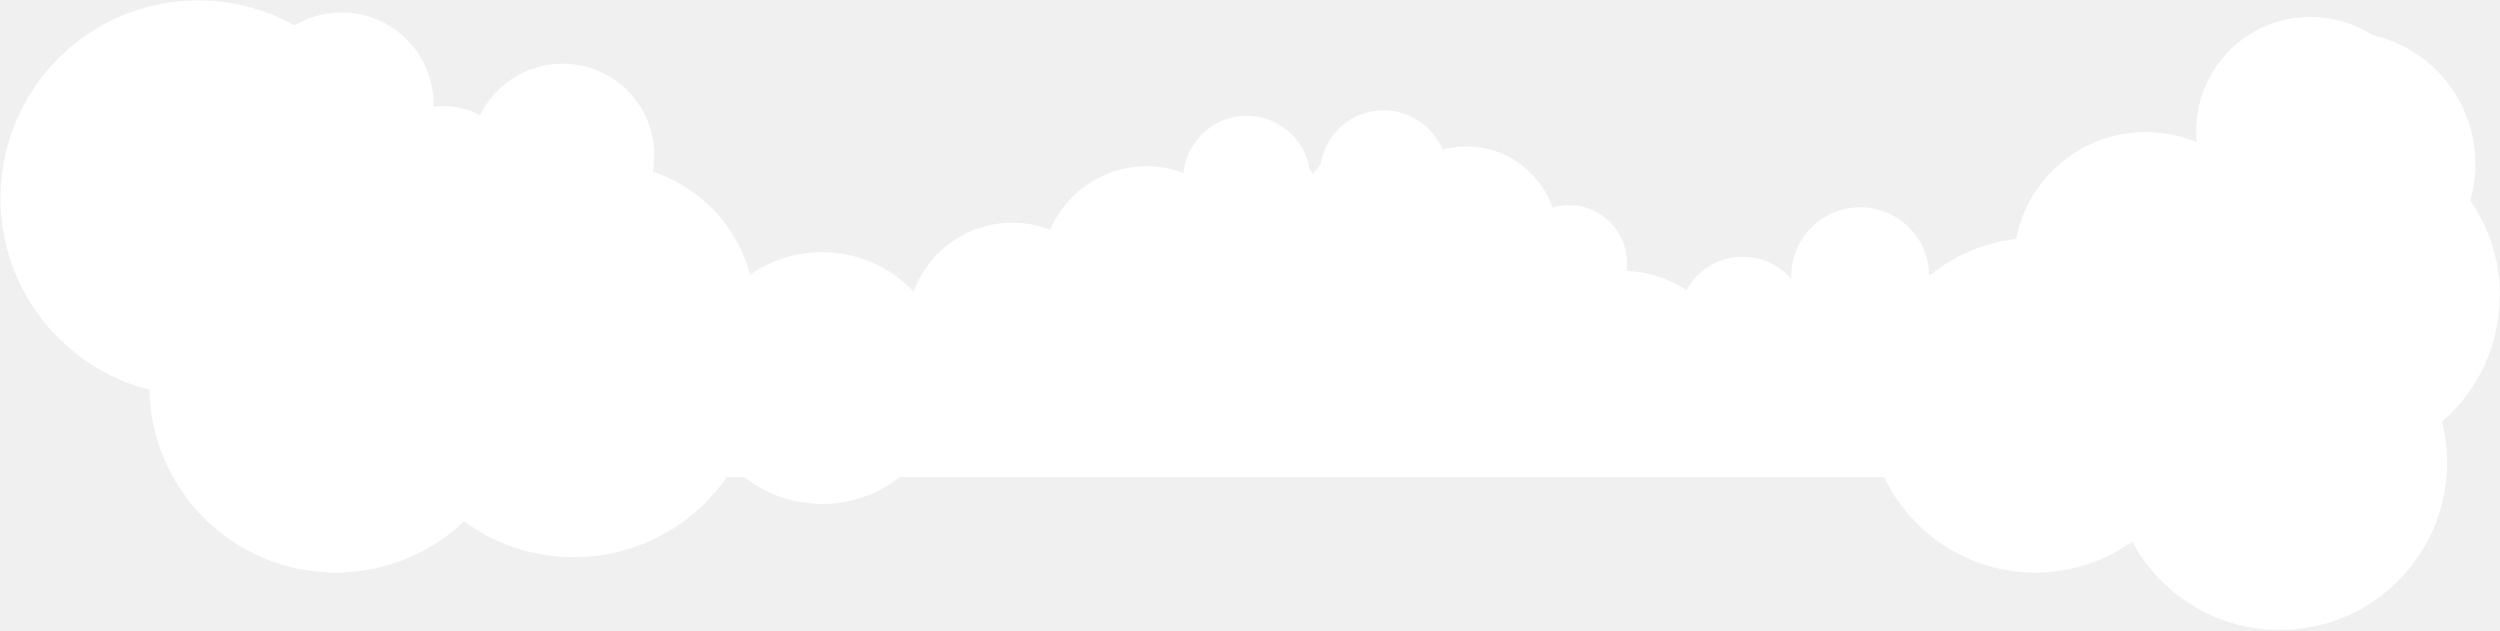
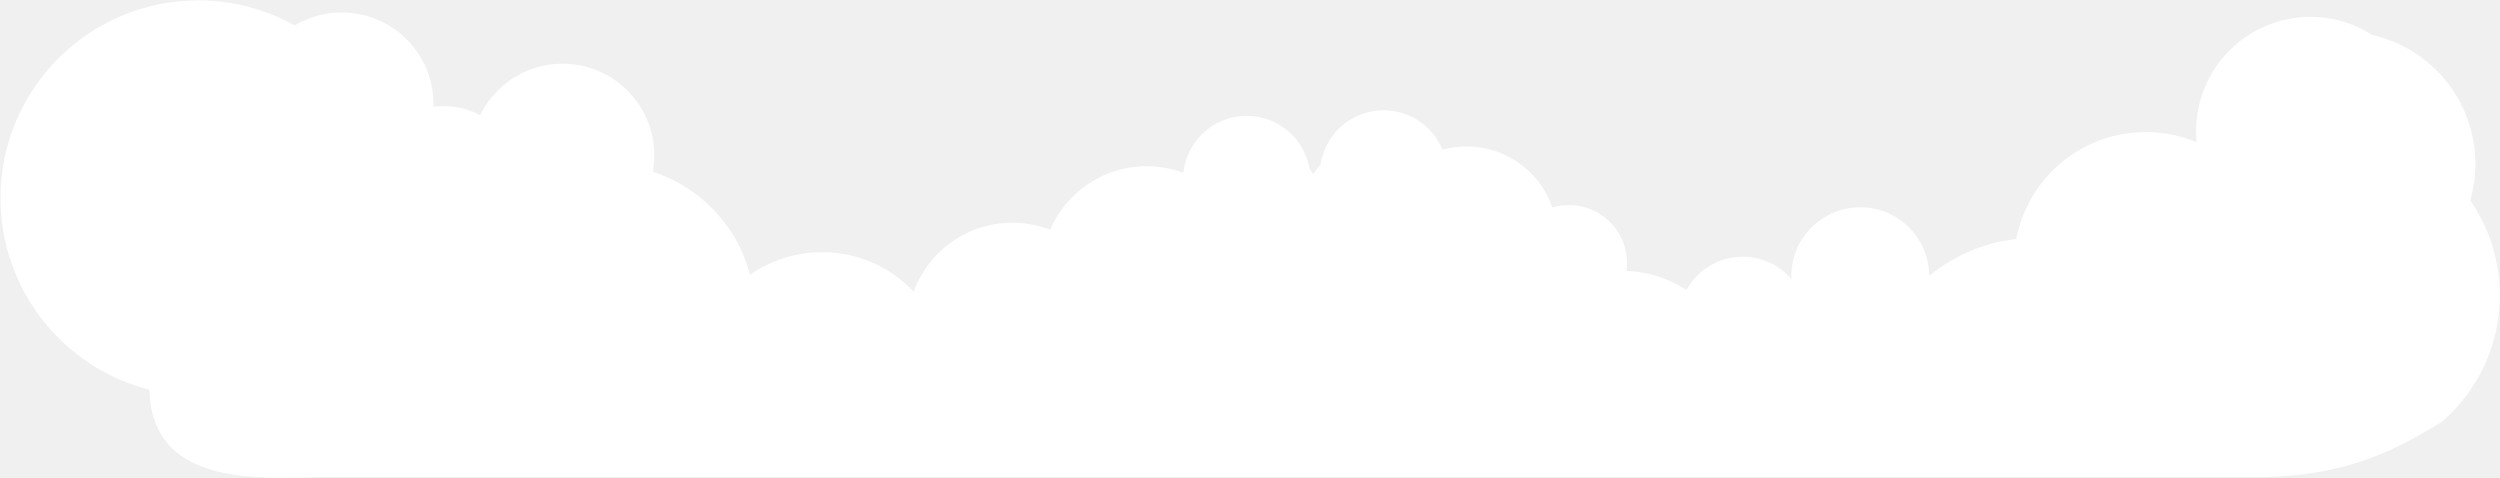
- <svg xmlns="http://www.w3.org/2000/svg" width="2610px" height="658px" viewBox="0 0 2610 658" version="1.1">
+ <svg xmlns="http://www.w3.org/2000/svg" width="2610px" height="499px" viewBox="0 0 2610 499" version="1.1">
  <defs />
-   <g id="Page-7" stroke="none" stroke-width="1" fill="none" fill-rule="evenodd">
+   <g id="Page-1" stroke="none" stroke-width="1" fill="none" fill-rule="evenodd">
    <g id="smoke" fill="#FFFFFF">
-       <path d="M958.294,316.444 C948.742,313.828 938.691,312.422 928.31,312.422 C885.618,312.422 848.452,336.067 829.18,370.971 C817.962,362.283 804.939,355.814 790.768,352.221 C783.448,296.678 750.046,249.379 703.286,222.954 C673.148,203.779 637.406,192.625 599.04,192.625 C580.157,192.625 561.924,195.368 544.661,200.386 C544.902,197.831 545.037,195.244 545.037,192.625 C545.037,147.434 508.403,110.799 463.211,110.799 C438.724,110.799 416.766,121.569 401.77,138.614 C373.594,58.145 297.033,0.412 206.945,0.412 C92.944,0.412 0.529,92.828 0.529,206.829 C0.529,303.279 66.685,384.263 156.092,406.917 C158.059,512.644 244.322,597.76 350.518,597.76 C402.419,597.76 449.534,577.394 484.413,544.268 C516.563,567.763 556.169,581.663 599.04,581.663 C665.191,581.663 723.593,548.613 758.735,498.154 L1967.1,498.154 C1995.184,557.052 2055.266,597.76 2124.864,597.76 C2162.577,597.76 2197.468,585.77 2226.019,565.452 C2255.472,620.339 2313.39,657.674 2380.042,657.674 C2476.527,657.674 2554.744,579.457 2554.744,482.972 C2554.744,468.233 2552.898,453.929 2549.461,440.256 C2586.389,408.224 2609.778,360.993 2609.778,308.27 C2609.778,271.487 2598.384,237.379 2578.971,209.227 C2582.42,197.154 2584.306,184.422 2584.306,171.242 C2584.306,94.993 2522.494,33.181 2446.245,33.181 C2369.996,33.181 2308.184,94.993 2308.184,171.242 C2308.184,175.004 2308.378,178.719 2308.672,182.404 C2295.128,172.465 2278.464,166.53 2260.374,166.53 C2215.183,166.53 2178.548,203.165 2178.548,248.356 C2178.548,251.259 2178.705,254.124 2178.999,256.949 C2161.951,251.396 2143.766,248.356 2124.864,248.356 C2082.815,248.356 2044.244,263.219 2014.096,287.968 C2013.853,248.404 1981.713,216.404 1942.093,216.404 C1902.322,216.404 1870.081,248.645 1870.081,288.416 C1870.081,289.572 1870.109,290.72 1870.164,291.861 C1869.756,291.856 1869.347,291.845 1868.936,291.845 C1836.986,291.845 1809.232,309.808 1795.211,336.182 C1773.623,305.185 1738.31,284.46 1698.075,282.816 C1698.431,280.16 1698.617,277.453 1698.617,274.7 C1698.617,241.24 1671.495,214.116 1638.035,214.116 C1630.807,214.116 1623.878,215.384 1617.452,217.706 C1593.705,181.234 1552.756,157.023 1506.113,156.505 C1496.191,132.235 1472.359,115.128 1444.518,115.128 C1411.313,115.128 1383.795,139.457 1378.802,171.26 L1370.897,181.659 L1367.22,176.586 C1362.032,145.012 1334.63,120.919 1301.587,120.919 C1265.538,120.919 1236.206,149.594 1235.109,185.377 C1235.094,185.514 1235.071,185.648 1235.056,185.785 C1230.105,184.881 1225.009,184.397 1219.795,184.397 C1201.855,184.397 1185.223,189.986 1171.534,199.512 L1171.536,199.133" id="Fill-4774" />
+       <path d="M958.294,316.444 C948.742,313.828 938.691,312.422 928.31,312.422 C885.618,312.422 848.452,336.067 829.18,370.971 C817.962,362.283 804.939,355.814 790.768,352.221 C783.448,296.678 750.046,249.379 703.286,222.954 C673.148,203.779 637.406,192.625 599.04,192.625 C580.157,192.625 561.924,195.368 544.661,200.386 C544.902,197.831 545.037,195.244 545.037,192.625 C545.037,147.434 508.403,110.799 463.211,110.799 C438.724,110.799 416.766,121.569 401.77,138.614 C373.594,58.145 297.033,0.412 206.945,0.412 C92.944,0.412 0.529,92.828 0.529,206.829 C0.529,303.279 66.685,384.263 156.092,406.917 C158.059,512.644 282.242,498.154 338.158,498.154 L487.267,498.154 L599.04,498.154 C665.191,498.154 703.286,498.154 758.735,498.154 L1967.1,498.154 C2034.274,498.154 2055.266,498.154 2124.864,498.154 L2231.311,498.154 L2353.794,498.154 C2450.279,498.154 2502.903,468.618 2549.461,440.256 C2586.389,408.224 2609.778,360.993 2609.778,308.27 C2609.778,271.487 2598.384,237.379 2578.971,209.227 C2582.42,197.154 2584.306,184.422 2584.306,171.242 C2584.306,94.993 2522.494,33.181 2446.245,33.181 C2369.996,33.181 2308.184,94.993 2308.184,171.242 C2308.184,175.004 2308.378,178.719 2308.672,182.404 C2295.128,172.465 2278.464,166.53 2260.374,166.53 C2215.183,166.53 2178.548,203.165 2178.548,248.356 C2178.548,251.259 2178.705,254.124 2178.999,256.949 C2161.951,251.396 2143.766,248.356 2124.864,248.356 C2082.815,248.356 2044.244,263.219 2014.096,287.968 C2013.853,248.404 1981.713,216.404 1942.093,216.404 C1902.322,216.404 1870.081,248.645 1870.081,288.416 C1870.081,289.572 1870.109,290.72 1870.164,291.861 C1836.986,291.845 1809.232,309.808 1795.211,336.182 C1773.623,305.185 1738.31,284.46 1698.075,282.816 C1698.431,280.16 1698.617,277.453 1698.617,274.7 C1698.617,241.24 1671.495,214.116 1638.035,214.116 C1630.807,214.116 1623.878,215.384 1617.452,217.706 C1593.705,181.234 1552.756,157.023 1506.113,156.505 C1496.191,132.235 1472.359,115.128 1444.518,115.128 C1411.313,115.128 1383.795,139.457 1378.802,171.26 L1370.897,181.659 L1367.22,176.586 C1362.032,145.012 1334.63,120.919 1301.587,120.919 C1265.538,120.919 1236.206,149.594 1235.109,185.377 C1230.105,184.881 1225.009,184.397 1219.795,184.397 C1201.855,184.397 1185.223,189.986 1171.534,199.512" id="Fill-4774" />
      <path d="M788.25,326.452 C788.25,411.94 718.947,481.241 633.461,481.241 C547.972,481.241 478.671,411.94 478.671,326.452 C478.671,240.964 547.972,171.663 633.461,171.663 C718.947,171.663 788.25,240.964 788.25,326.452" id="Fill-4777" />
      <path d="M1306.578,283.104 C1306.578,343.607 1257.531,392.654 1197.028,392.654 C1136.525,392.654 1087.478,343.607 1087.478,283.104 C1087.478,222.601 1136.525,173.554 1197.028,173.554 C1257.531,173.554 1306.578,222.601 1306.578,283.104" id="Fill-4779" />
      <path d="M1166.389,342.131 C1166.389,402.66 1117.322,451.728 1056.793,451.728 C996.264,451.728 947.196,402.66 947.196,342.131 C947.196,281.602 996.264,232.534 1056.793,232.534 C1117.322,232.534 1166.389,281.602 1166.389,342.131" id="Fill-4781" />
-       <path d="M989.667,394.7 C989.667,467.29 930.821,526.137 858.23,526.137 C785.64,526.137 726.794,467.29 726.794,394.7 C726.794,322.11 785.64,263.263 858.23,263.263 C930.821,263.263 989.667,322.11 989.667,394.7" id="Fill-4783" />
+       <path d="M858.23,489.92 C785.64,489.92 726.794,467.29 726.794,394.7 C726.794,322.11 785.64,263.263 858.23,263.263 C930.821,263.263 989.667,322.11 989.667,394.7 C989.667,467.29 930.821,489.92 858.23,489.92 Z" id="Fill-4783" />
      <path d="M2292.753,137.02 C2292.753,202.946 2346.196,256.389 2412.122,256.389 C2478.047,256.389 2531.49,202.946 2531.49,137.02 C2531.49,71.096 2478.047,17.651 2412.122,17.651 C2346.196,17.651 2292.753,71.096 2292.753,137.02" id="Fill-4785" />
      <path d="M1752.241,335.208 C1752.241,372.306 1782.315,402.379 1819.412,402.379 C1856.51,402.379 1886.584,372.306 1886.584,335.208 C1886.584,298.11 1856.51,268.037 1819.412,268.037 C1782.315,268.037 1752.241,298.11 1752.241,335.208" id="Fill-4788" />
      <path d="M2102.497,275.517 C2102.497,351.524 2164.112,413.139 2240.119,413.139 C2316.125,413.139 2377.741,351.524 2377.741,275.517 C2377.741,199.51 2316.125,137.895 2240.119,137.895 C2164.112,137.895 2102.497,199.51 2102.497,275.517" id="Fill-4790" />
      <path d="M683.108,162.284 C683.108,215.172 640.234,258.047 587.345,258.047 C534.457,258.047 491.583,215.172 491.583,162.284 C491.583,109.396 534.457,66.521 587.345,66.521 C640.234,66.521 683.108,109.396 683.108,162.284" id="Fill-4793" />
      <path d="M1625.999,247.903 C1625.999,300.367 1583.469,342.897 1531.005,342.897 C1478.541,342.897 1436.011,300.367 1436.011,247.903 C1436.011,195.439 1478.541,152.909 1531.005,152.909 C1583.469,152.909 1625.999,195.439 1625.999,247.903" id="Fill-4795" />
      <path d="M452.535,108.791 C452.535,161.679 409.661,204.554 356.772,204.554 C303.884,204.554 261.01,161.679 261.01,108.791 C261.01,55.903 303.884,13.028 356.772,13.028 C409.661,13.028 452.535,55.903 452.535,108.791" id="Fill-4797" />
    </g>
  </g>
</svg>
